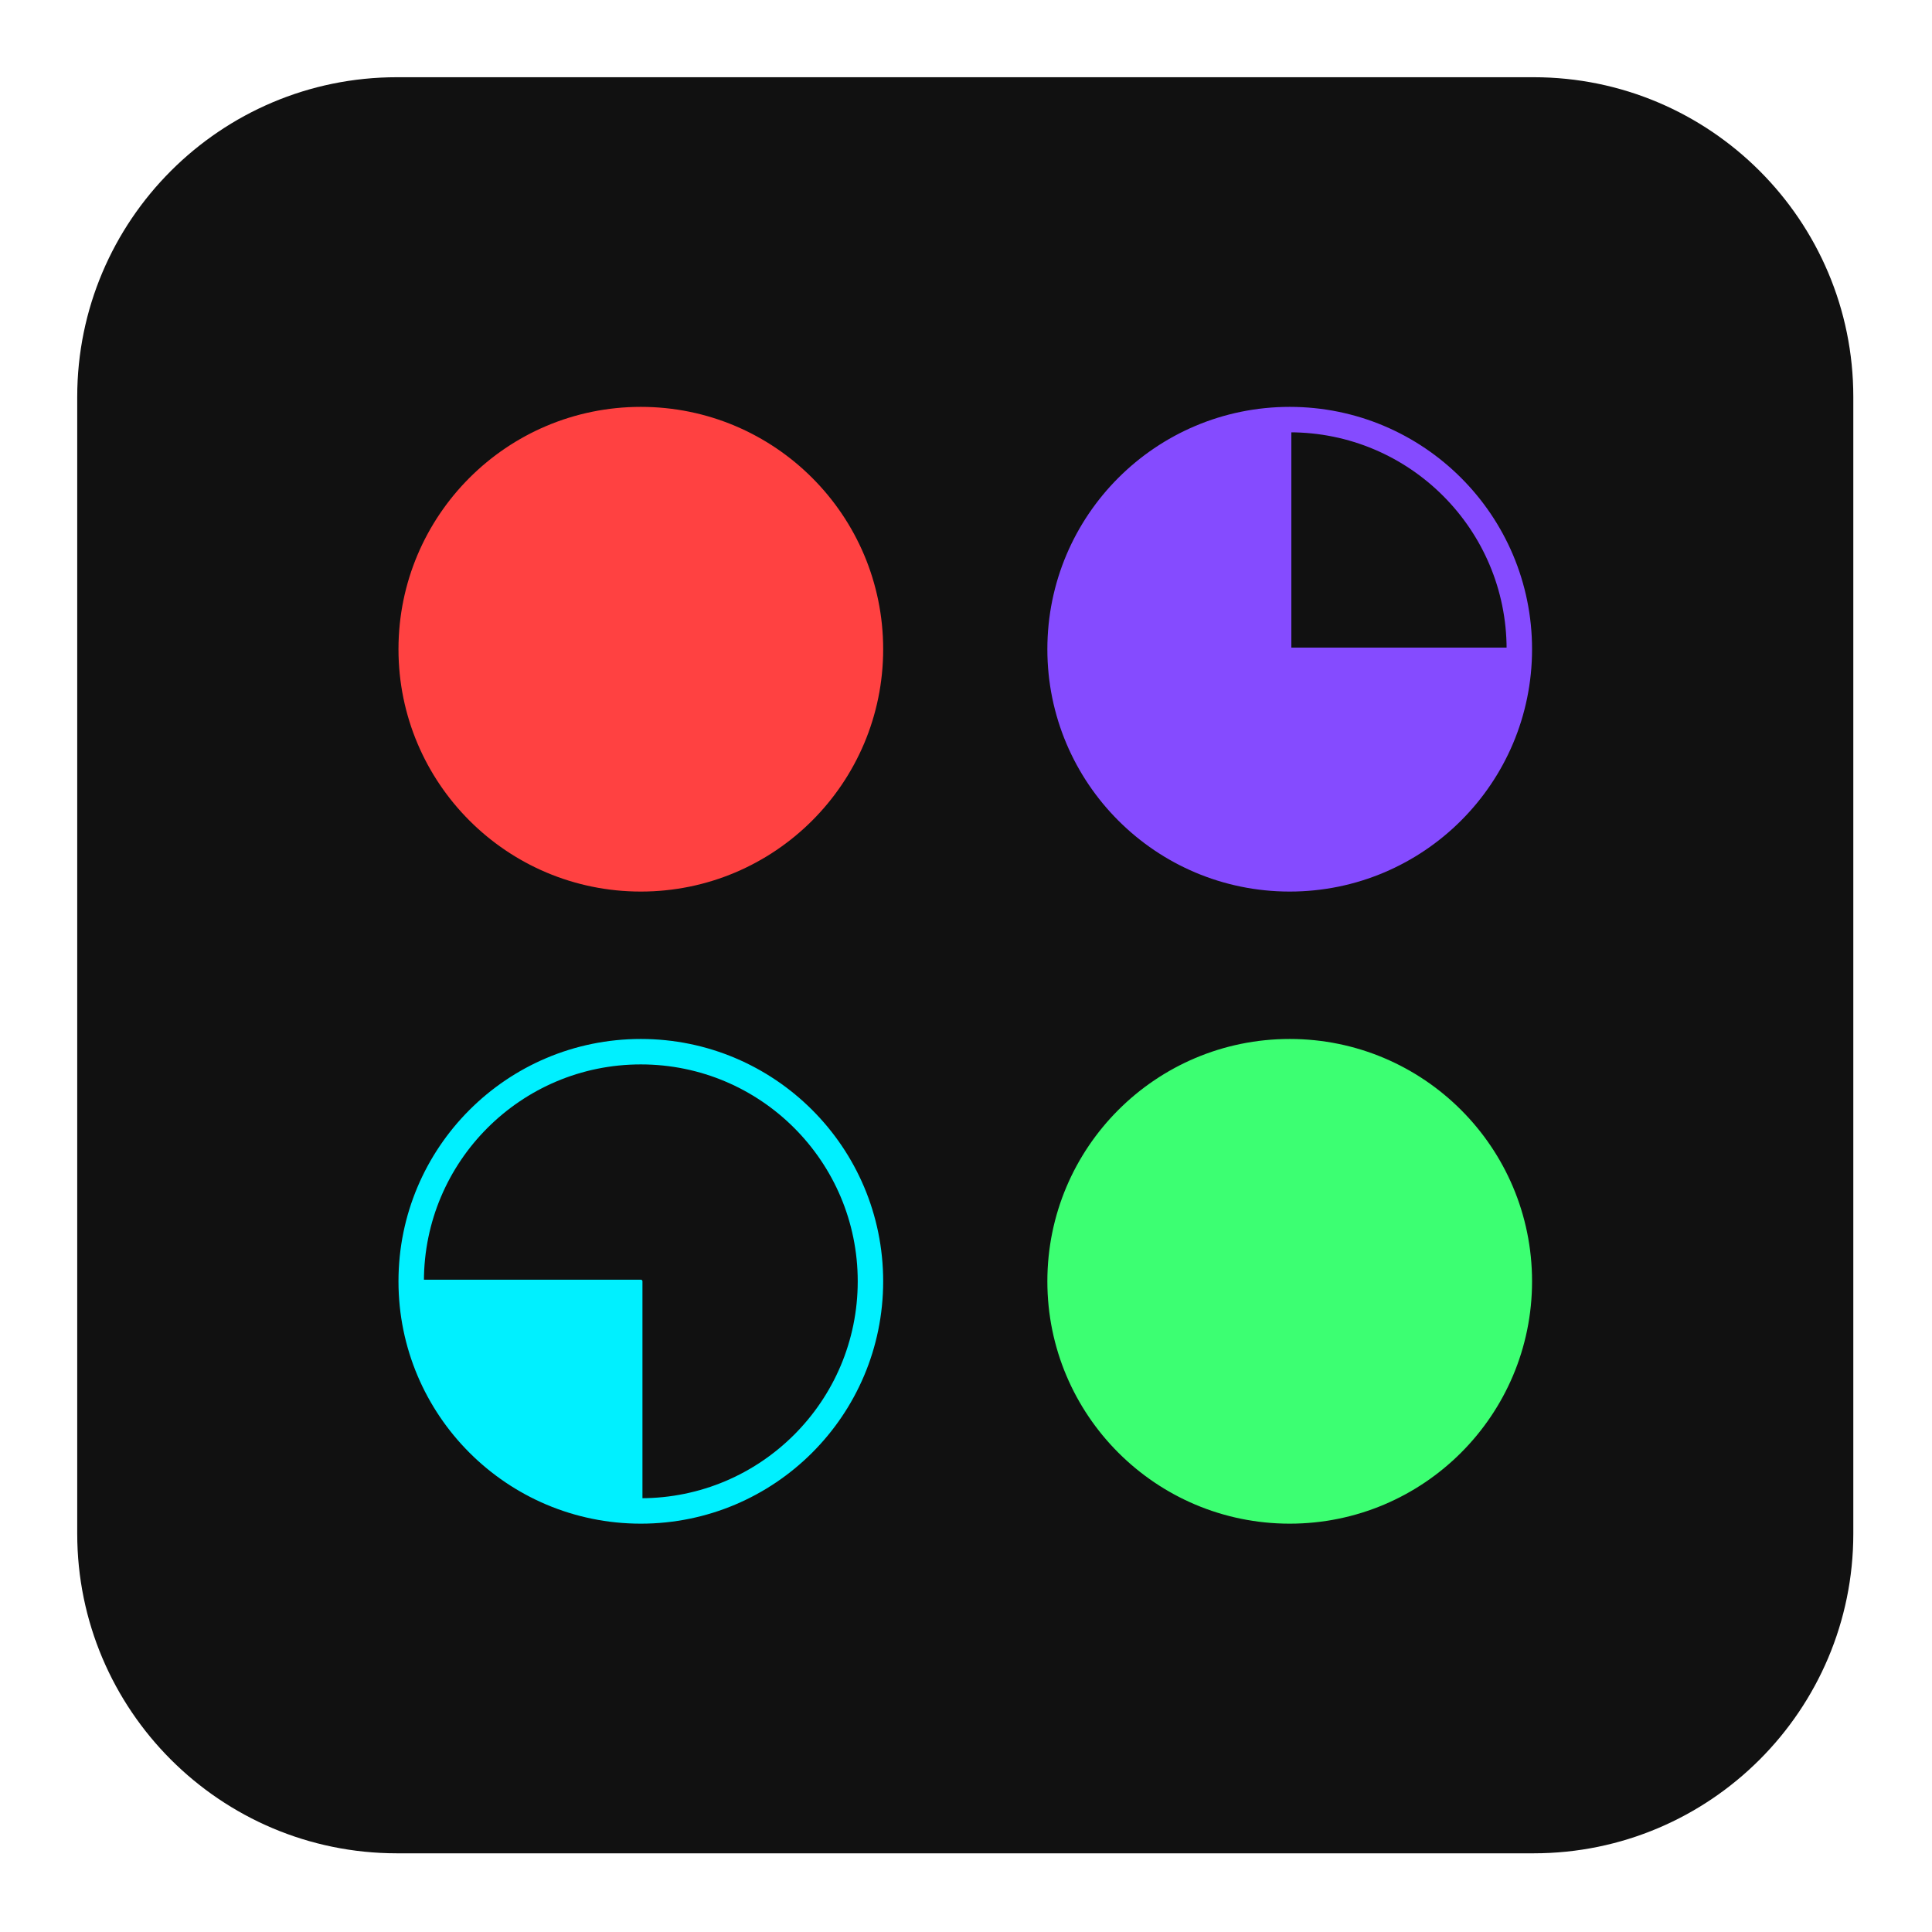
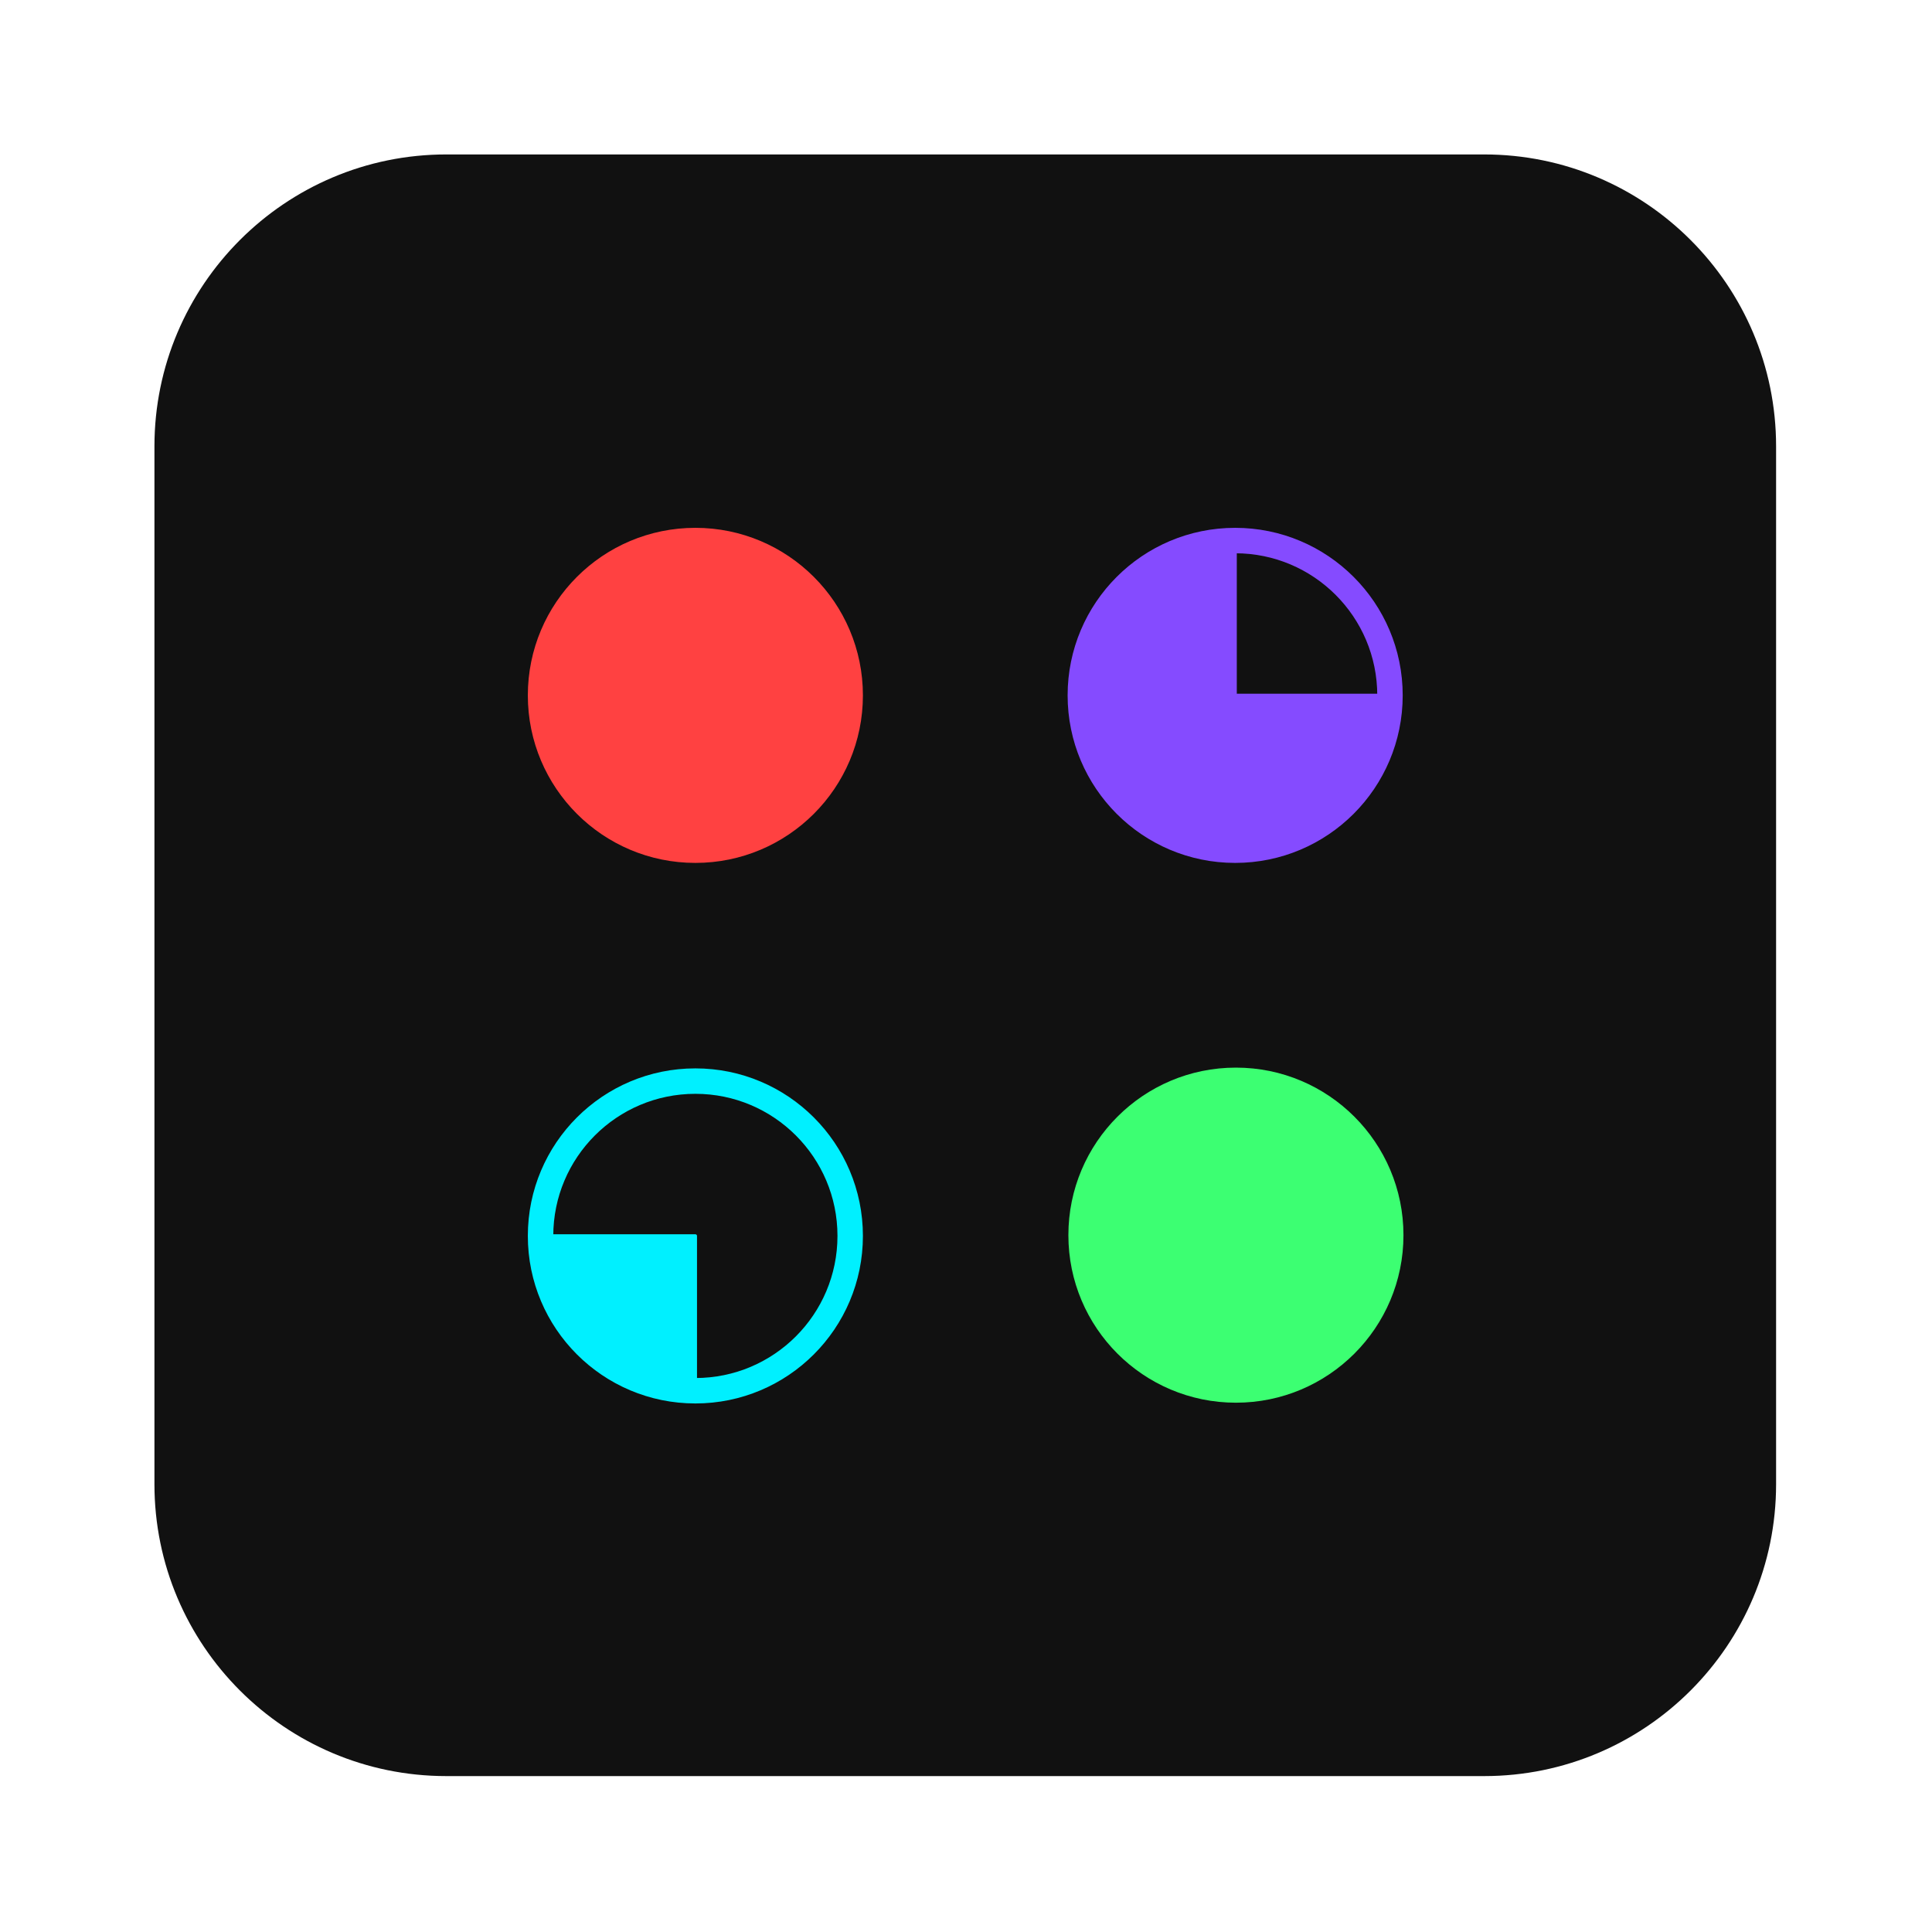
<svg xmlns="http://www.w3.org/2000/svg" width="100%" height="100%" viewBox="0 0 591 591" version="1.1" xml:space="preserve" style="fill-rule:evenodd;clip-rule:evenodd;stroke-linecap:round;stroke-linejoin:round;stroke-miterlimit:1.5;">
-   <g transform="matrix(0.92,0,0,0.92,23.622,23.622)">
+   <g transform="matrix(0.84,0,0,0.84,47.2441,47.2441)">
    <path d="M590.551,106.299L590.551,484.252C590.551,542.92 542.92,590.551 484.252,590.551L106.299,590.551C47.631,590.551 0,542.92 0,484.252L0,106.299C0,47.631 47.631,0 106.299,0L484.252,0C542.92,0 590.551,47.631 590.551,106.299Z" style="fill:rgb(17,17,17);" />
  </g>
-   <g transform="matrix(0.396482,0,0,0.396482,78.9574,81.5246)">
-     <circle cx="295.276" cy="295.276" r="177.165" style="fill:rgb(255,65,65);stroke:rgb(255,65,65);stroke-width:2.52px;" />
+   <g transform="matrix(0.267321,0,0,0.267321,133.781,133.781)">
+     <circle cx="295.276" cy="295.276" r="177.165" style="fill:rgb(255,65,65);stroke:rgb(255,65,65);stroke-width:3.74px;" />
  </g>
-   <g transform="matrix(0.396482,0,0,0.396482,78.9574,81.5246)">
-     <circle cx="295.276" cy="295.276" r="177.165" style="fill:rgb(255,65,65);stroke:rgb(255,65,65);stroke-width:19.63px;" />
+   <g transform="matrix(0.267321,0,0,0.267321,133.781,133.781)">
+     <circle cx="295.276" cy="295.276" r="177.165" style="fill:rgb(255,65,65);stroke:rgb(255,65,65);stroke-width:29.11px;" />
  </g>
-   <g transform="matrix(0.396482,0,0,0.396482,277.451,81.5246)">
-     <path d="M295.276,118.11L295.276,295.276L472.441,295.276C472.441,393.121 393.121,472.441 295.276,472.441C197.495,472.441 118.11,393.056 118.11,295.276C118.11,197.43 197.43,118.11 295.276,118.11Z" style="fill:rgb(133,75,255);stroke:rgb(133,75,255);stroke-width:2.52px;" />
+   <g transform="matrix(0.267321,0,0,0.267321,298.903,133.781)">
+     <path d="M295.276,118.11L295.276,295.276L472.441,295.276C472.441,393.121 393.121,472.441 295.276,472.441C197.495,472.441 118.11,393.056 118.11,295.276C118.11,197.43 197.43,118.11 295.276,118.11Z" style="fill:rgb(133,75,255);stroke:rgb(133,75,255);stroke-width:3.74px;" />
  </g>
-   <g transform="matrix(0.396482,0,0,0.396482,277.451,81.5246)">
-     <circle cx="295.276" cy="295.276" r="177.165" style="fill:none;stroke:rgb(133,75,255);stroke-width:19.63px;" />
+   <g transform="matrix(0.267321,0,0,0.267321,298.903,133.781)">
+     <circle cx="295.276" cy="295.276" r="177.165" style="fill:none;stroke:rgb(133,75,255);stroke-width:29.11px;" />
  </g>
-   <g transform="matrix(0.396482,0,0,0.396482,277.451,274.884)">
-     <circle cx="295.276" cy="295.276" r="177.165" style="fill:rgb(60,255,114);stroke:rgb(60,255,114);stroke-width:2.52px;" />
+   <g transform="matrix(0.267321,0,0,0.267321,299.135,298.903)">
+     <circle cx="295.276" cy="295.276" r="177.165" style="fill:rgb(60,255,114);stroke:rgb(60,255,114);stroke-width:3.74px;" />
  </g>
-   <g transform="matrix(0.396482,0,0,0.396482,78.9574,274.884)">
-     <circle cx="295.276" cy="295.276" r="177.165" style="fill:none;stroke:rgb(0,240,255);stroke-width:19.63px;" />
+   <g transform="matrix(0.267321,0,0,0.267321,133.781,299.135)">
+     <circle cx="295.276" cy="295.276" r="177.165" style="fill:none;stroke:rgb(0,240,255);stroke-width:29.11px;" />
  </g>
-   <g transform="matrix(2.42775e-17,0.396482,-0.396482,2.42775e-17,313.1,274.884)">
-     <path d="M295.276,472.441L295.276,295.276L472.441,295.276C472.441,393.121 393.121,472.441 295.276,472.441Z" style="fill:rgb(0,240,255);stroke:rgb(0,240,255);stroke-width:2.52px;" />
+   <g transform="matrix(1.63687e-17,0.267321,-0.267321,1.63687e-17,291.648,299.135)">
+     <path d="M295.276,472.441L295.276,295.276L472.441,295.276C472.441,393.121 393.121,472.441 295.276,472.441Z" style="fill:rgb(0,240,255);stroke:rgb(0,240,255);stroke-width:3.74px;" />
  </g>
-   <g transform="matrix(0.396482,0,0,0.396482,277.451,274.884)">
-     <circle cx="295.276" cy="295.276" r="177.165" style="fill:rgb(60,255,114);stroke:rgb(60,255,114);stroke-width:19.63px;" />
+   <g transform="matrix(0.267321,0,0,0.267321,299.135,298.903)">
+     <circle cx="295.276" cy="295.276" r="177.165" style="fill:rgb(60,255,114);stroke:rgb(60,255,114);stroke-width:29.11px;" />
  </g>
</svg>
